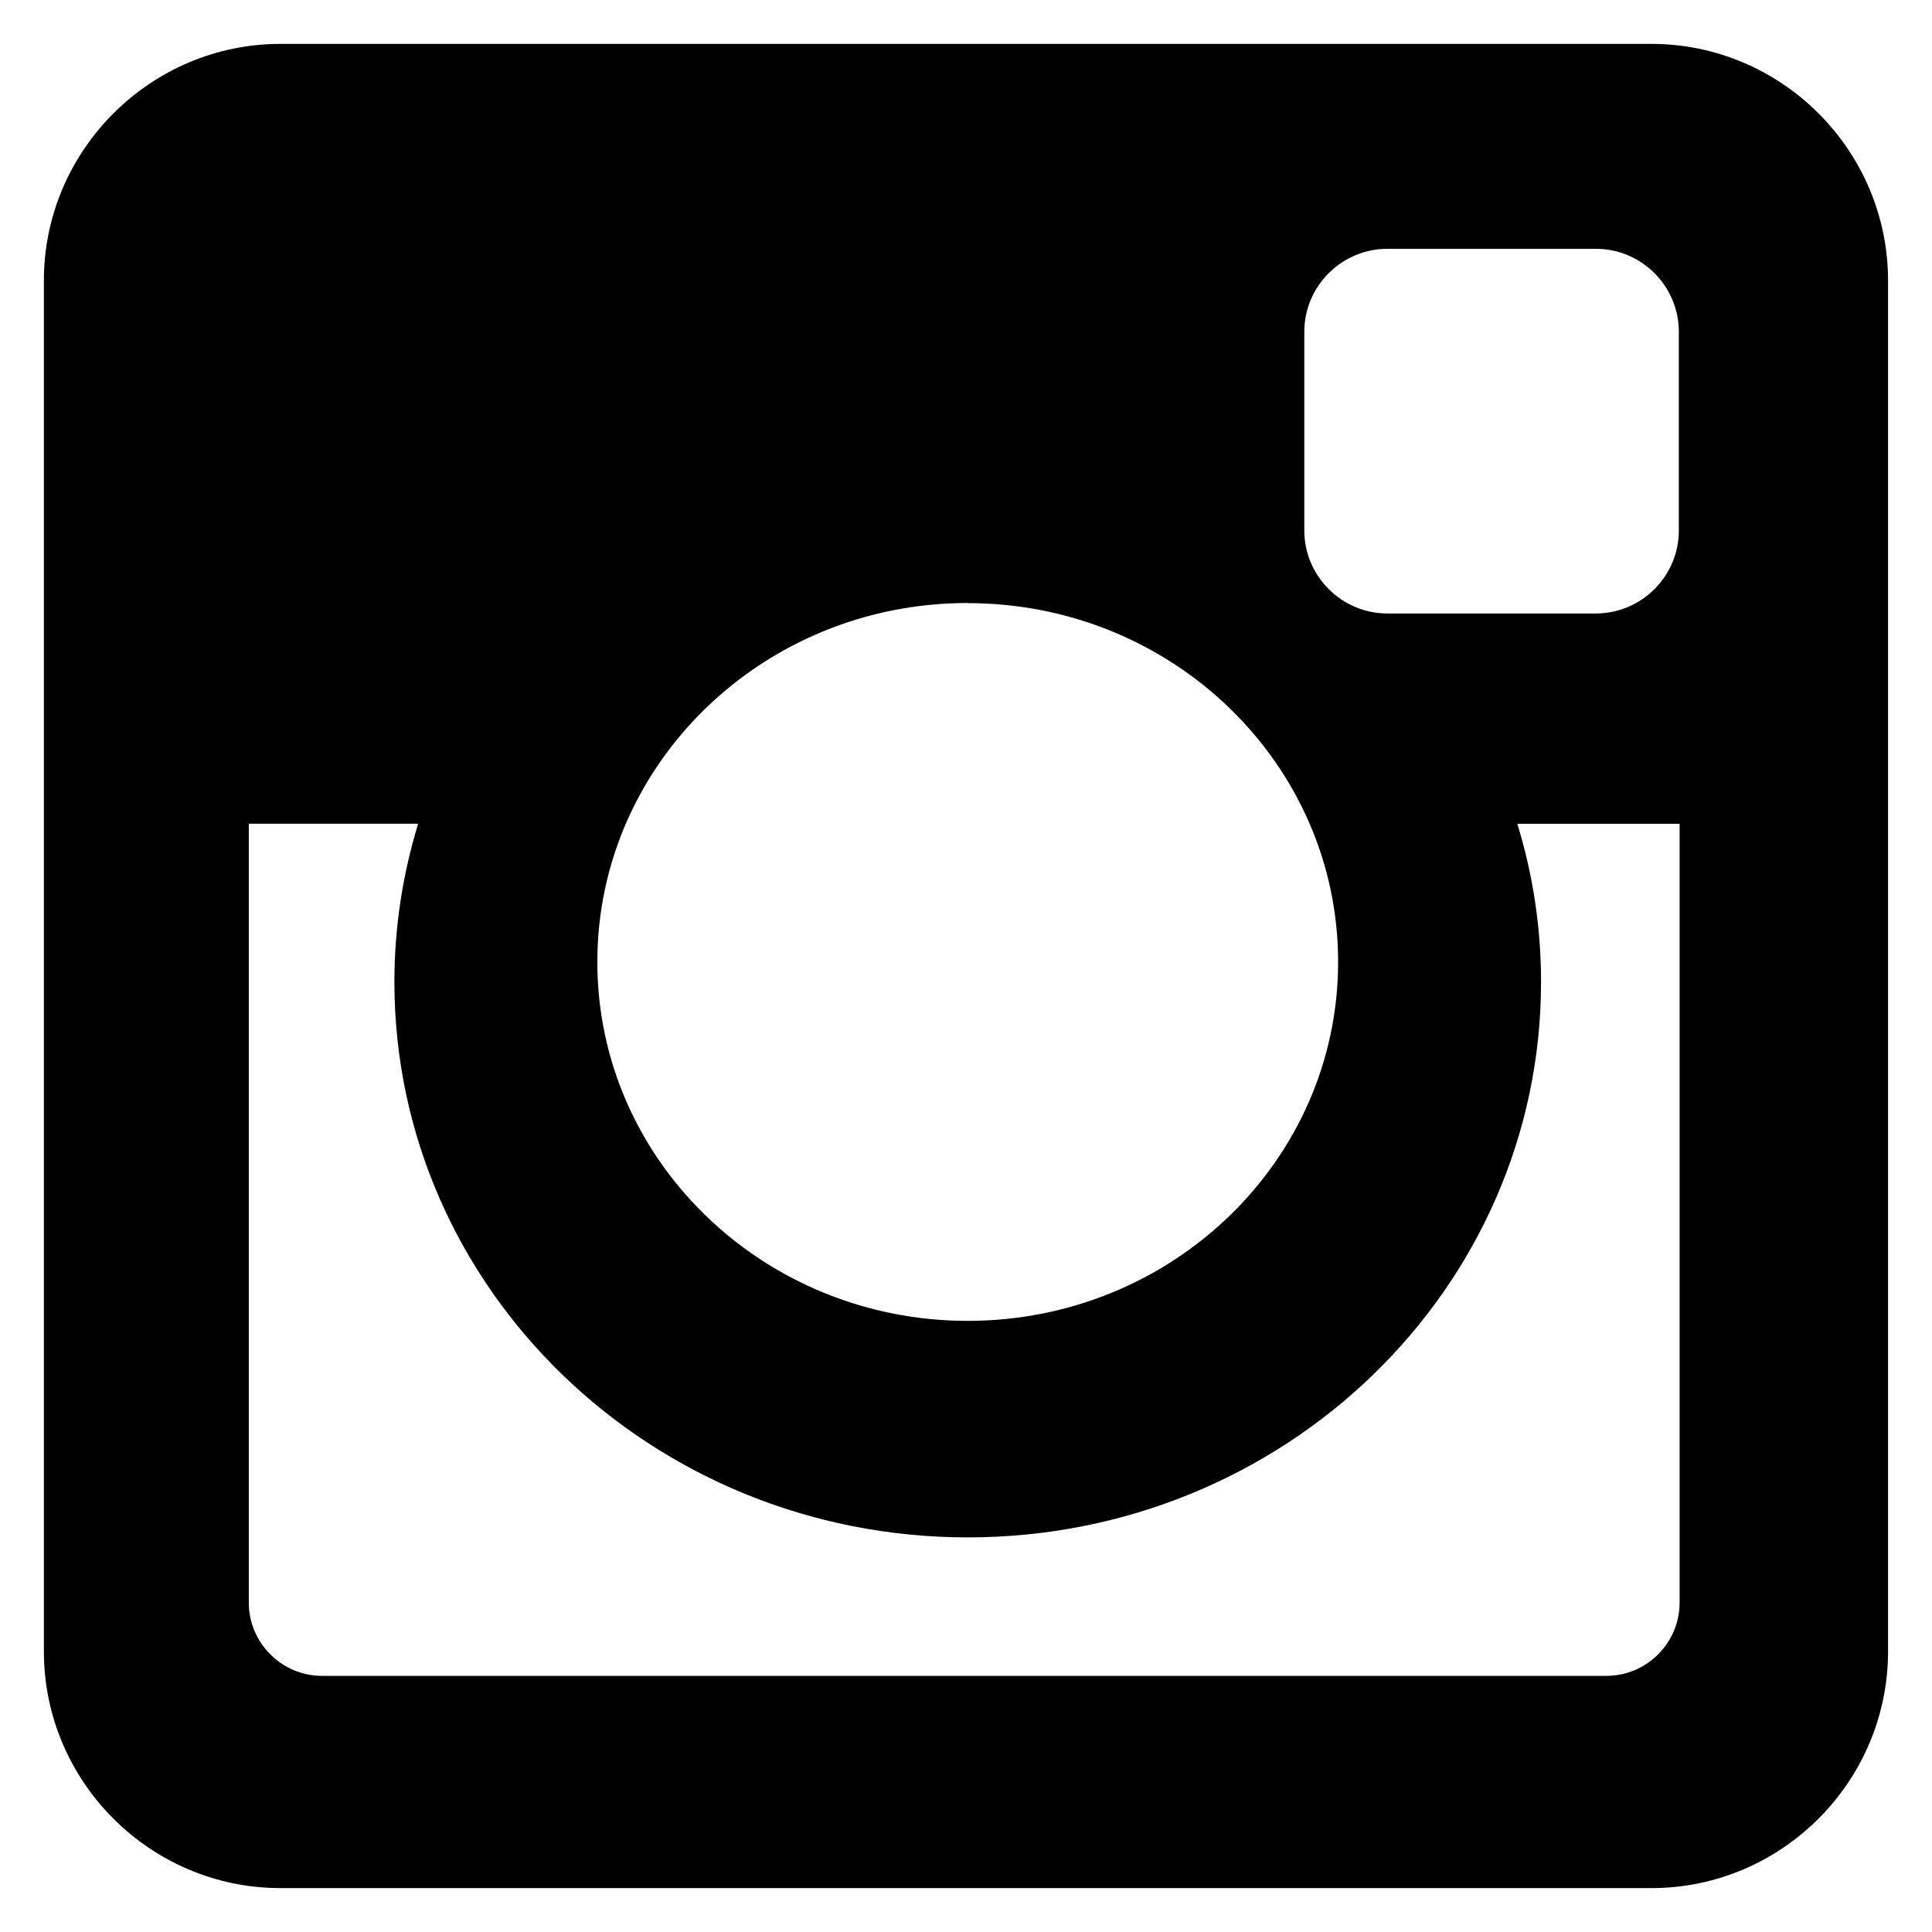
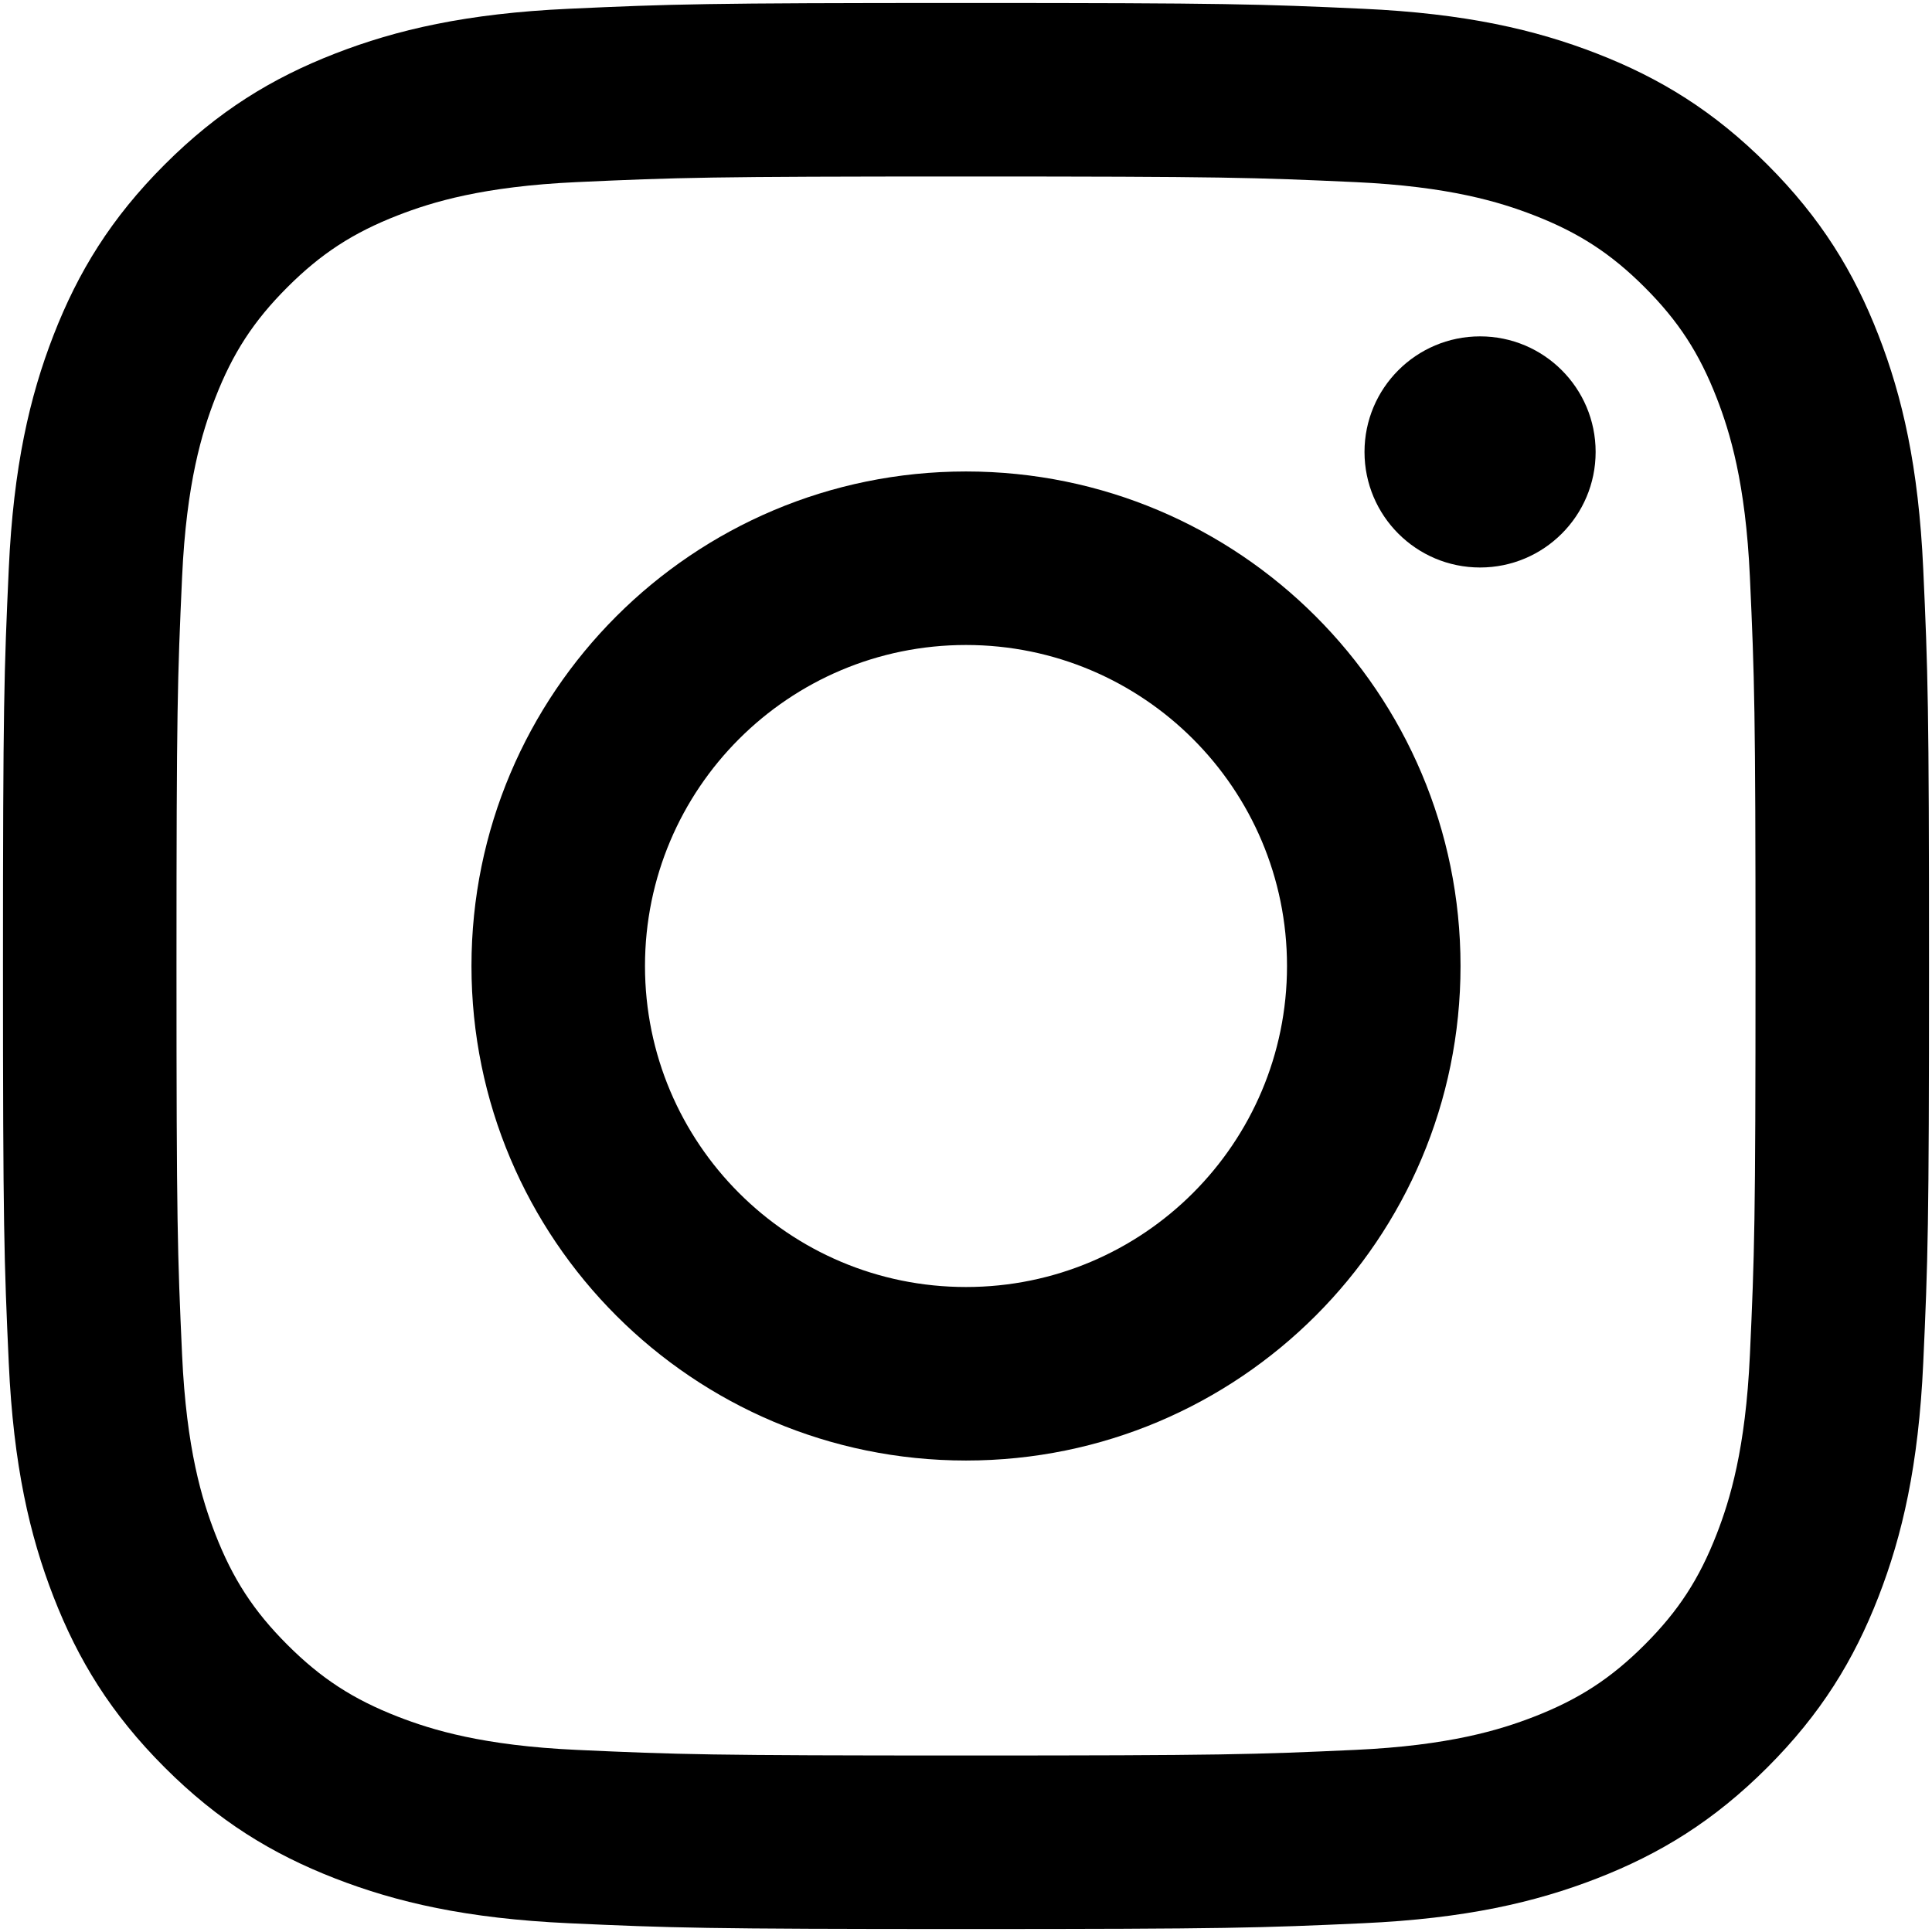
- <svg xmlns="http://www.w3.org/2000/svg" width="28" height="28" viewBox="0 0 28 28">
-   <path d="M4.066.636h19.867c1.887 0 3.43 1.543 3.43 3.43v19.868c0 1.888-1.543 3.43-3.43 3.43H4.066c-1.887 0-3.43-1.542-3.43-3.43V4.066c0-1.887 1.544-3.43 3.43-3.43zm16.04 2.97c-.66 0-1.203.54-1.203 1.202v2.88c0 .662.542 1.203 1.204 1.203h3.02c.663 0 1.204-.54 1.204-1.202v-2.88c0-.662-.54-1.203-1.202-1.203h-3.02zm4.238 8.333H21.99c.224.726.344 1.495.344 2.292 0 4.446-3.72 8.05-8.308 8.05s-8.31-3.604-8.31-8.05c0-.797.122-1.566.344-2.293H3.606v11.29c0 .584.48 1.06 1.062 1.06H23.28c.585 0 1.062-.477 1.062-1.06V11.94h.002zm-10.32-3.2c-2.963 0-5.367 2.33-5.367 5.202 0 2.873 2.404 5.202 5.368 5.202 2.965 0 5.368-2.33 5.368-5.202s-2.403-5.2-5.368-5.2z" />
+ <svg xmlns="http://www.w3.org/2000/svg" width="864" height="864" viewBox="0 0 864 864">
+   <path d="M860.08 254.436c-2.092-45.84-9.372-77.147-20.02-104.542-11.007-28.32-25.73-52.338-49.673-76.28-23.943-23.943-47.962-38.67-76.282-49.675-27.394-10.648-58.7-17.927-104.54-20.02-45.937-2.096-60.6-2.59-177.565-2.59s-131.63.494-177.564 2.59c-45.84 2.093-77.147 9.372-104.542 20.02-28.32 11.005-52.338 25.73-76.28 49.674-23.943 23.942-38.67 47.96-49.675 76.28-10.648 27.394-17.927 58.7-20.02 104.542C1.824 300.37 1.33 315.036 1.33 432s.494 131.628 2.59 177.564c2.093 45.84 9.372 77.146 20.02 104.54 11.005 28.32 25.73 52.34 49.674 76.283 23.942 23.94 47.96 38.666 76.28 49.673 27.395 10.647 58.7 17.927 104.542 20.02 45.935 2.095 60.6 2.59 177.564 2.59s131.628-.495 177.564-2.59c45.84-2.093 77.146-9.372 104.54-20.02 28.32-11.007 52.34-25.73 76.283-49.673 23.94-23.943 38.666-47.962 49.673-76.282 10.647-27.395 17.928-58.7 20.02-104.54 2.095-45.938 2.59-60.602 2.59-177.565s-.495-131.63-2.59-177.564zm-77.52 351.59c-1.914 41.99-8.93 64.794-14.827 79.97-7.812 20.102-17.146 34.45-32.216 49.52s-29.42 24.404-49.52 32.217c-15.177 5.896-37.98 12.913-79.97 14.828-45.406 2.073-59.024 2.512-174.027 2.512s-128.622-.438-174.028-2.51c-41.988-1.916-64.794-8.933-79.97-14.83-20.102-7.81-34.448-17.145-49.518-32.215-15.07-15.07-24.405-29.42-32.218-49.52-5.897-15.177-12.912-37.98-14.83-79.97-2.07-45.412-2.51-59.033-2.51-174.027s.44-128.615 2.51-174.028c1.918-41.988 8.933-64.794 14.83-79.97 7.812-20.102 17.146-34.448 32.216-49.518s29.418-24.405 49.52-32.218c15.176-5.897 37.98-12.912 79.97-14.83 45.413-2.07 59.034-2.51 174.028-2.51s128.615.44 174.027 2.51c41.99 1.918 64.793 8.933 79.97 14.83 20.1 7.812 34.448 17.146 49.52 32.216 15.07 15.07 24.403 29.418 32.216 49.52 5.896 15.176 12.913 37.98 14.828 79.97 2.072 45.413 2.512 59.034 2.512 174.028s-.44 128.615-2.51 174.027z" />
+   <path d="M432 210.844c-122.142 0-221.156 99.015-221.156 221.156 0 122.14 99.015 221.153 221.156 221.153 122.14 0 221.153-99.013 221.153-221.153 0-122.142-99.012-221.156-221.153-221.156zm0 364.713c-79.285 0-143.558-64.273-143.558-143.557 0-79.285 64.272-143.558 143.558-143.558 79.283 0 143.557 64.272 143.557 143.558 0 79.283-64.274 143.557-143.557 143.557z" />
+   <circle cx="661.893" cy="202.107" r="51.68" />
</svg>
